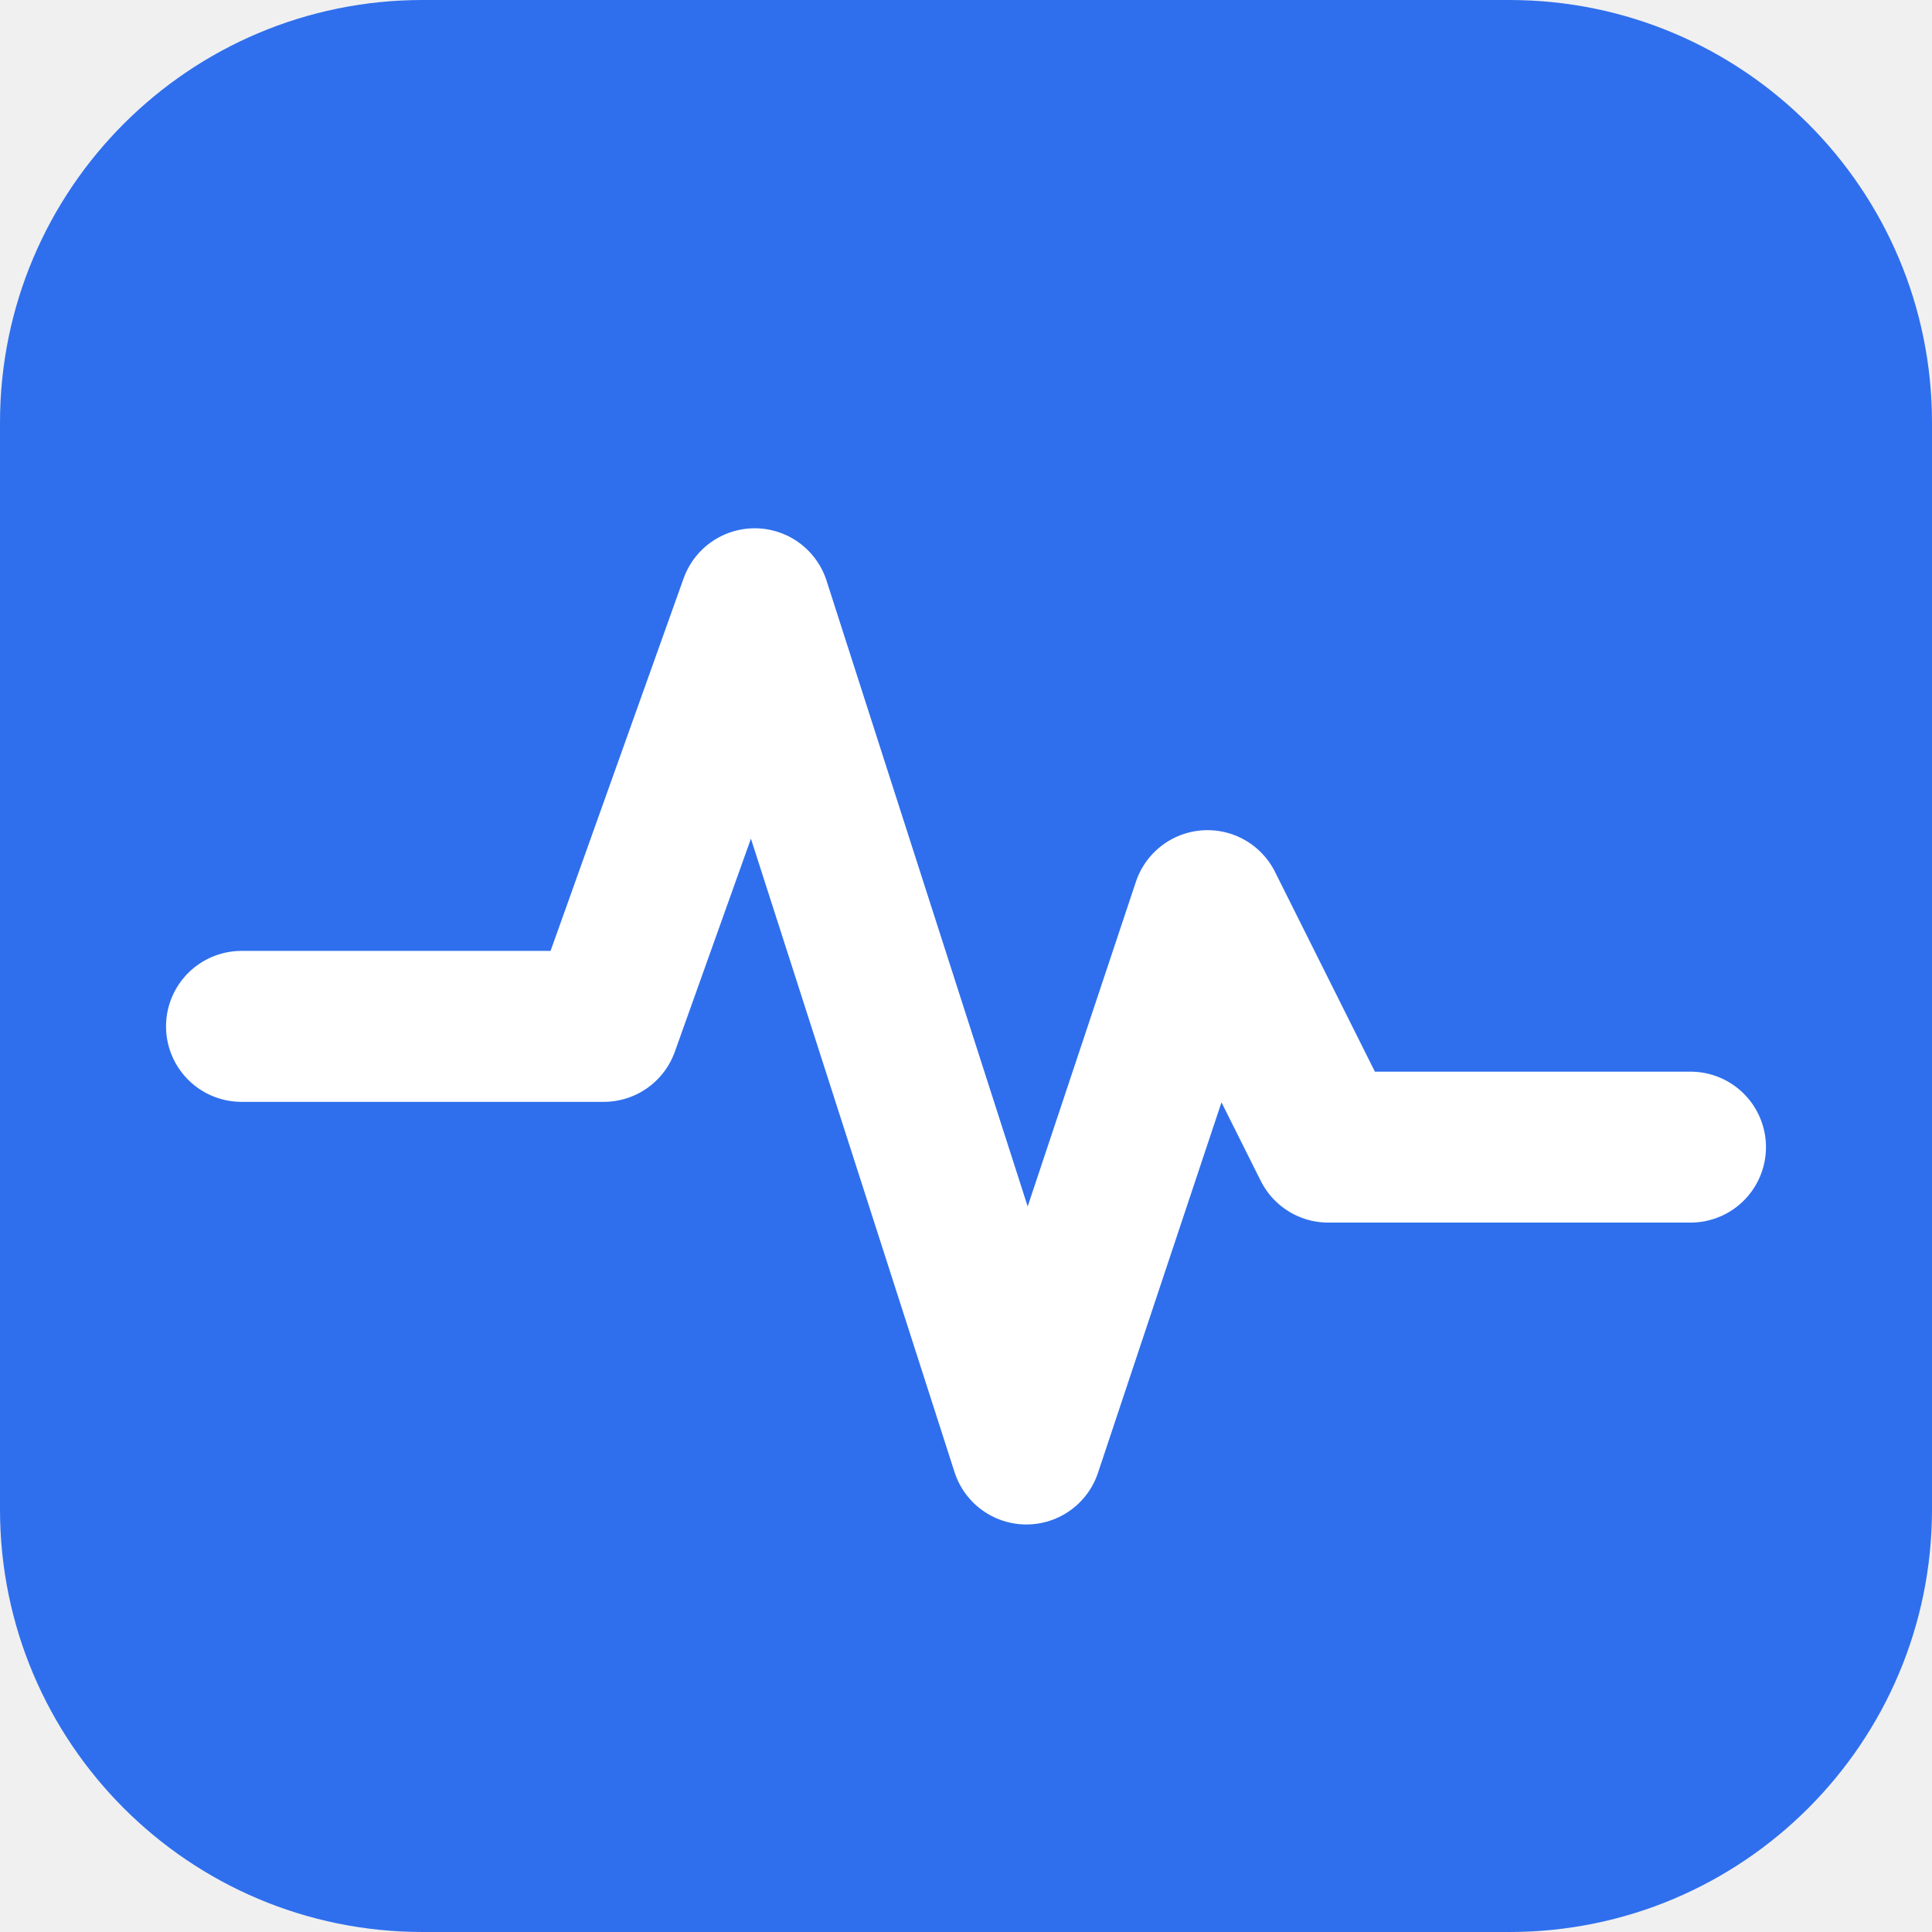
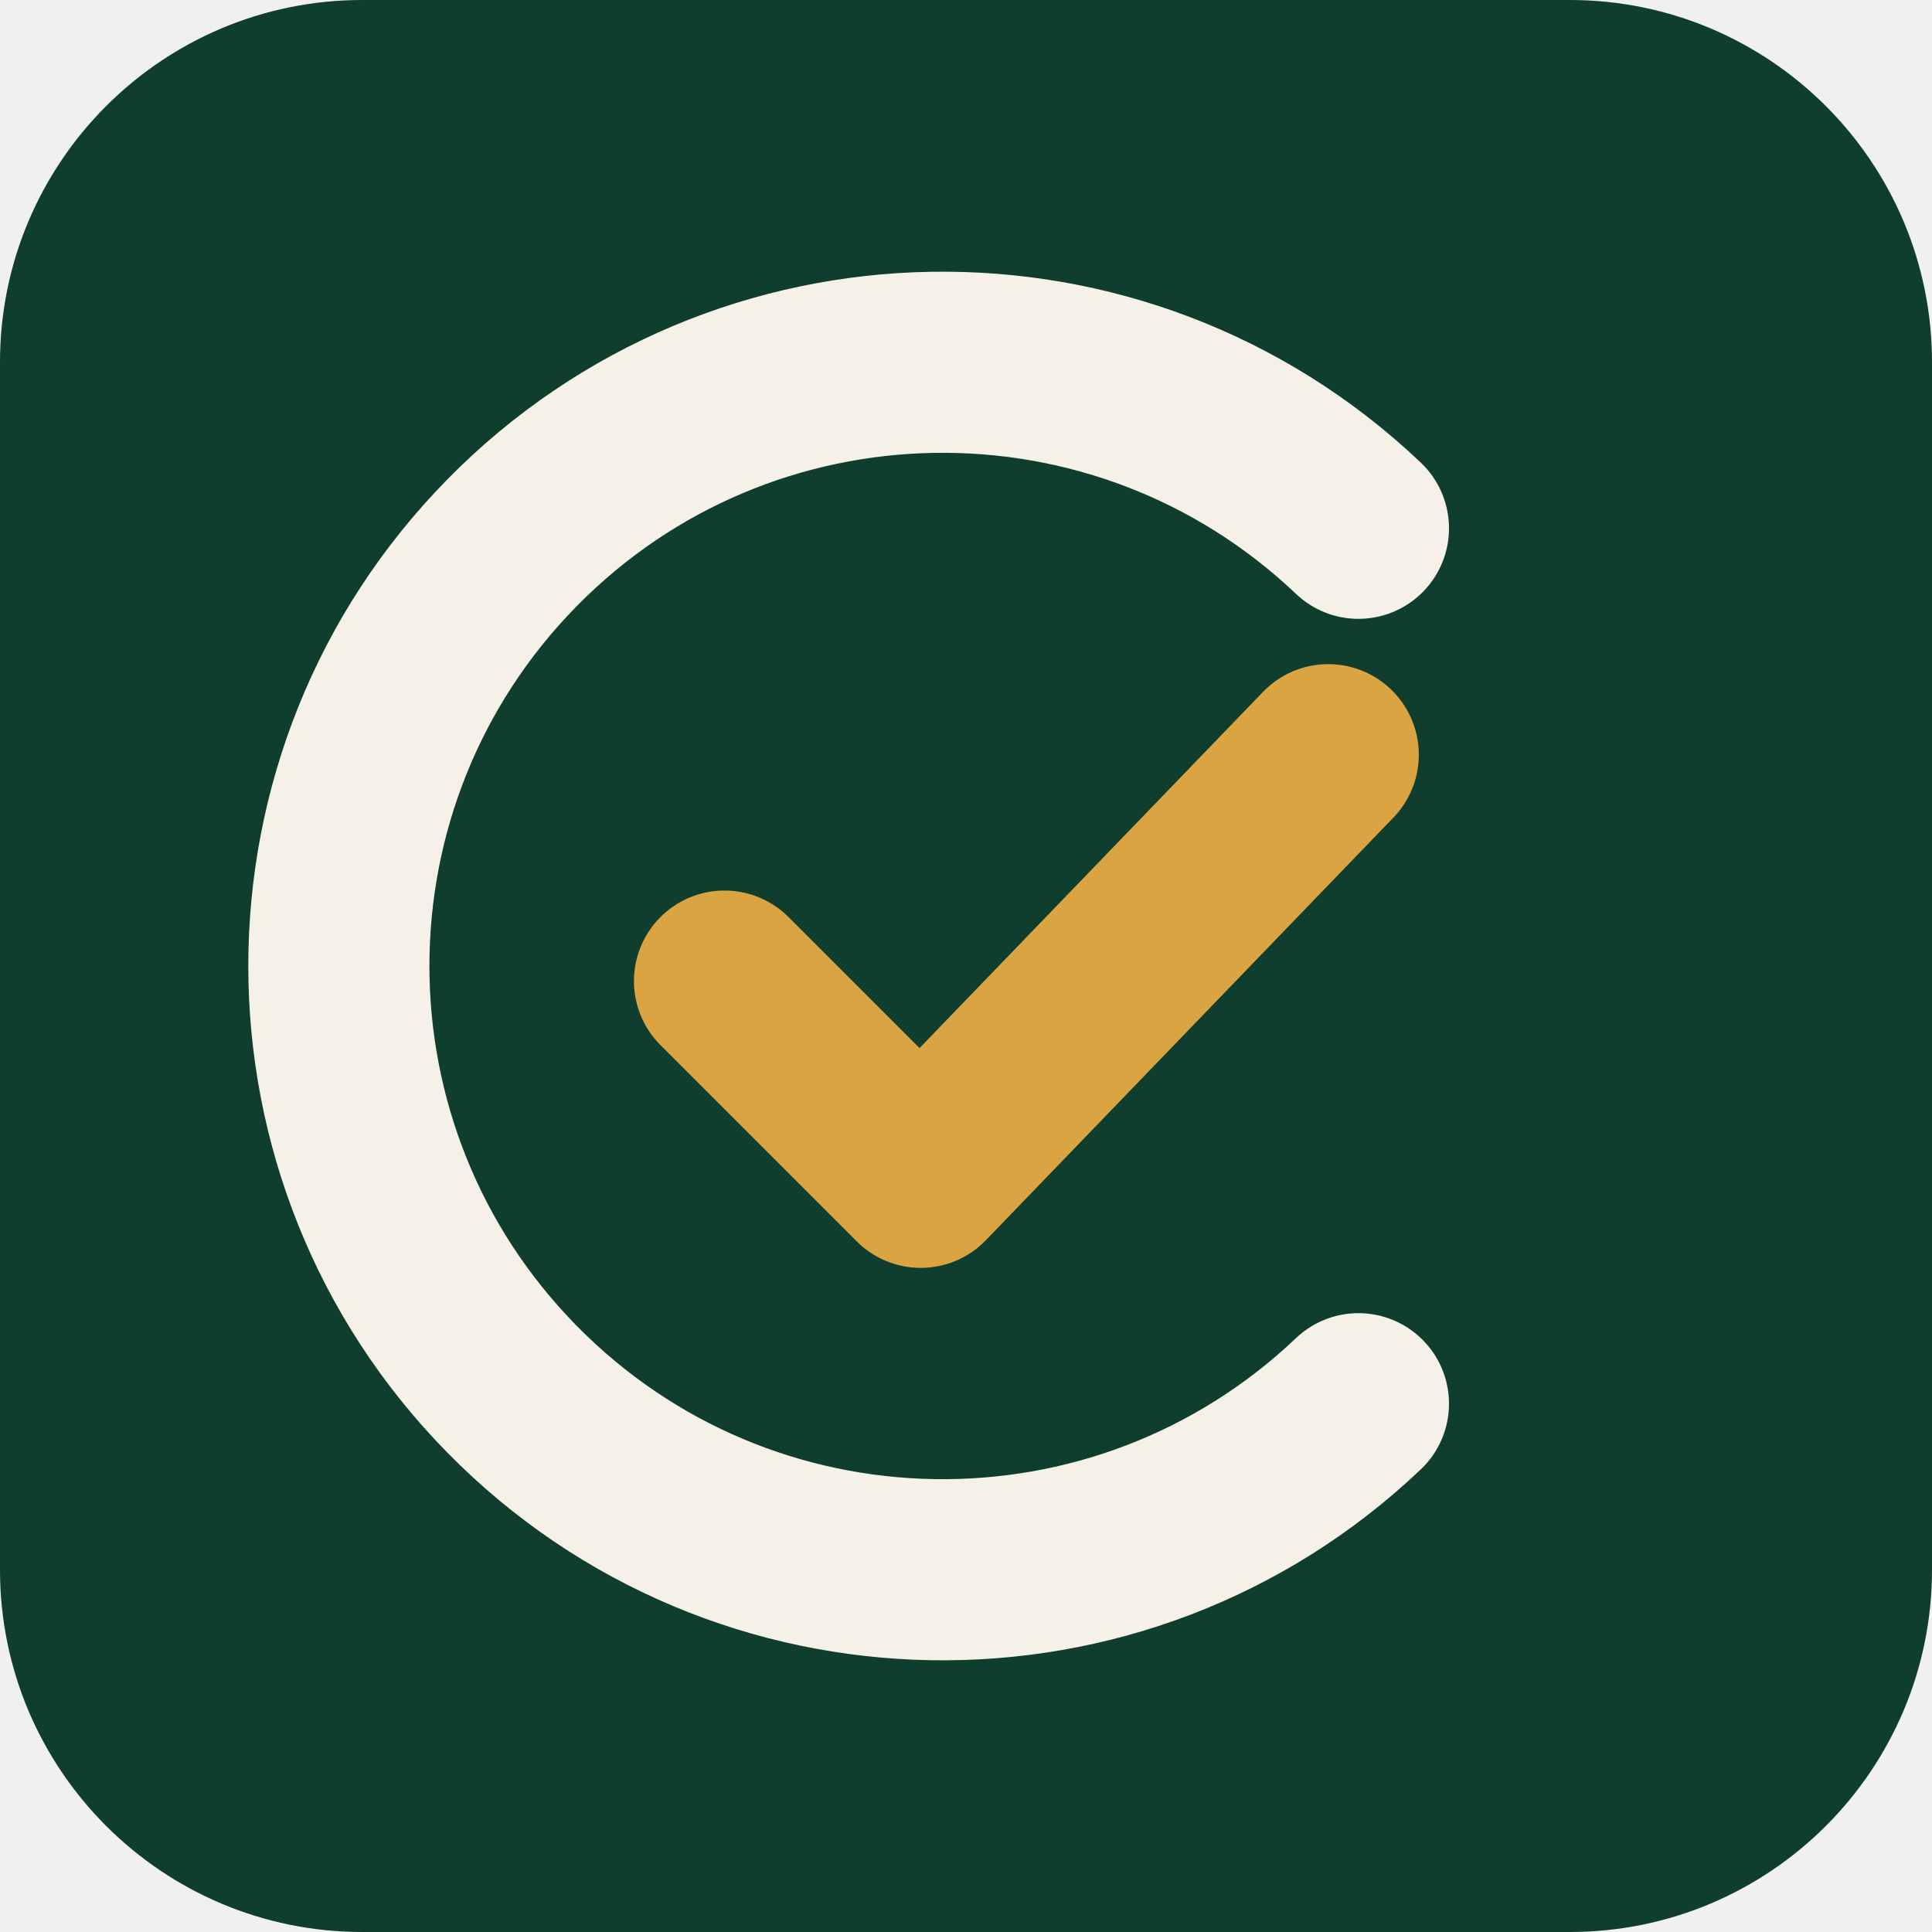
<svg xmlns="http://www.w3.org/2000/svg" viewBox="0 0 64 64">
-   <rect width="64" height="64" rx="14" fill="#2f6fed" />
-   <path d="M8 34h12l5-14 9 28 6-18 4 8h12" fill="none" stroke="#fff" stroke-width="5" stroke-linecap="round" stroke-linejoin="round" />
+   <rect width="64" height="64" rx="12" fill="#0f3d2e" />
+   <path d="M45 17.5A20 20 0 1 0 45 46.5" fill="none" stroke="#f6f1e7" stroke-width="6" stroke-linecap="round" />
+   <path d="M24 32.5l6.5 6.5L44 25" fill="none" stroke="#d9a441" stroke-width="6" stroke-linecap="round" stroke-linejoin="round" />
</svg>
